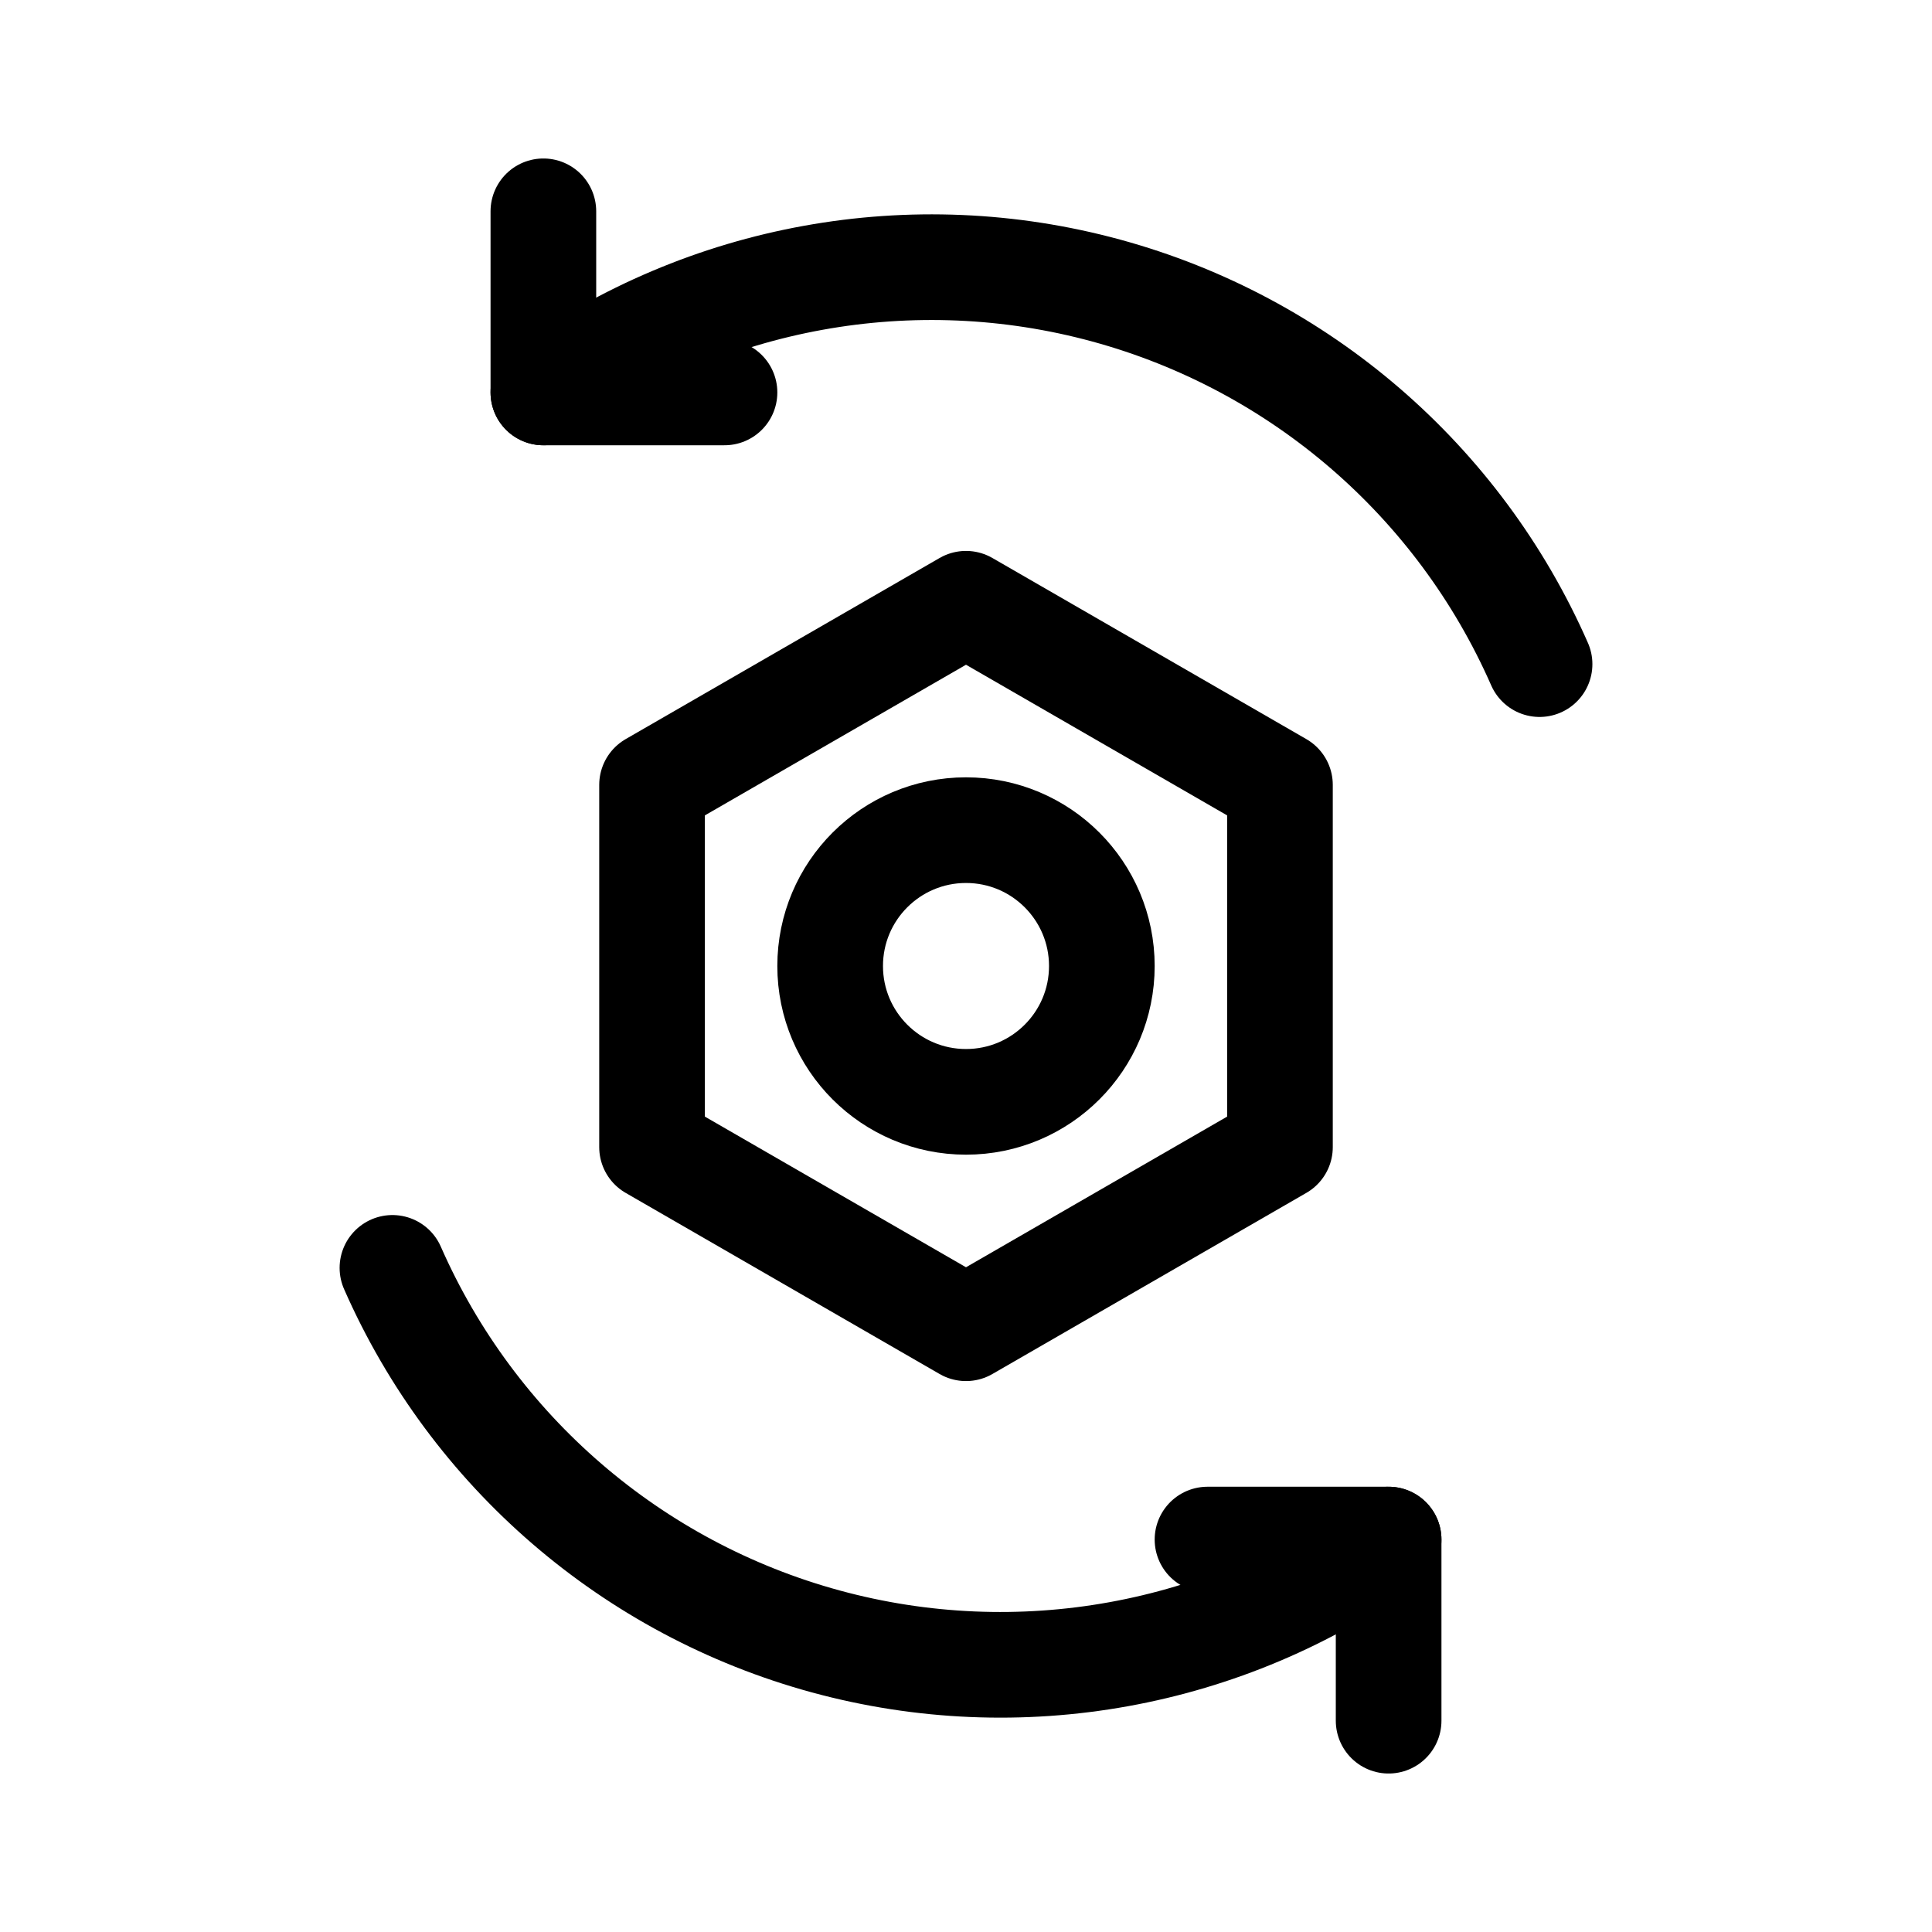
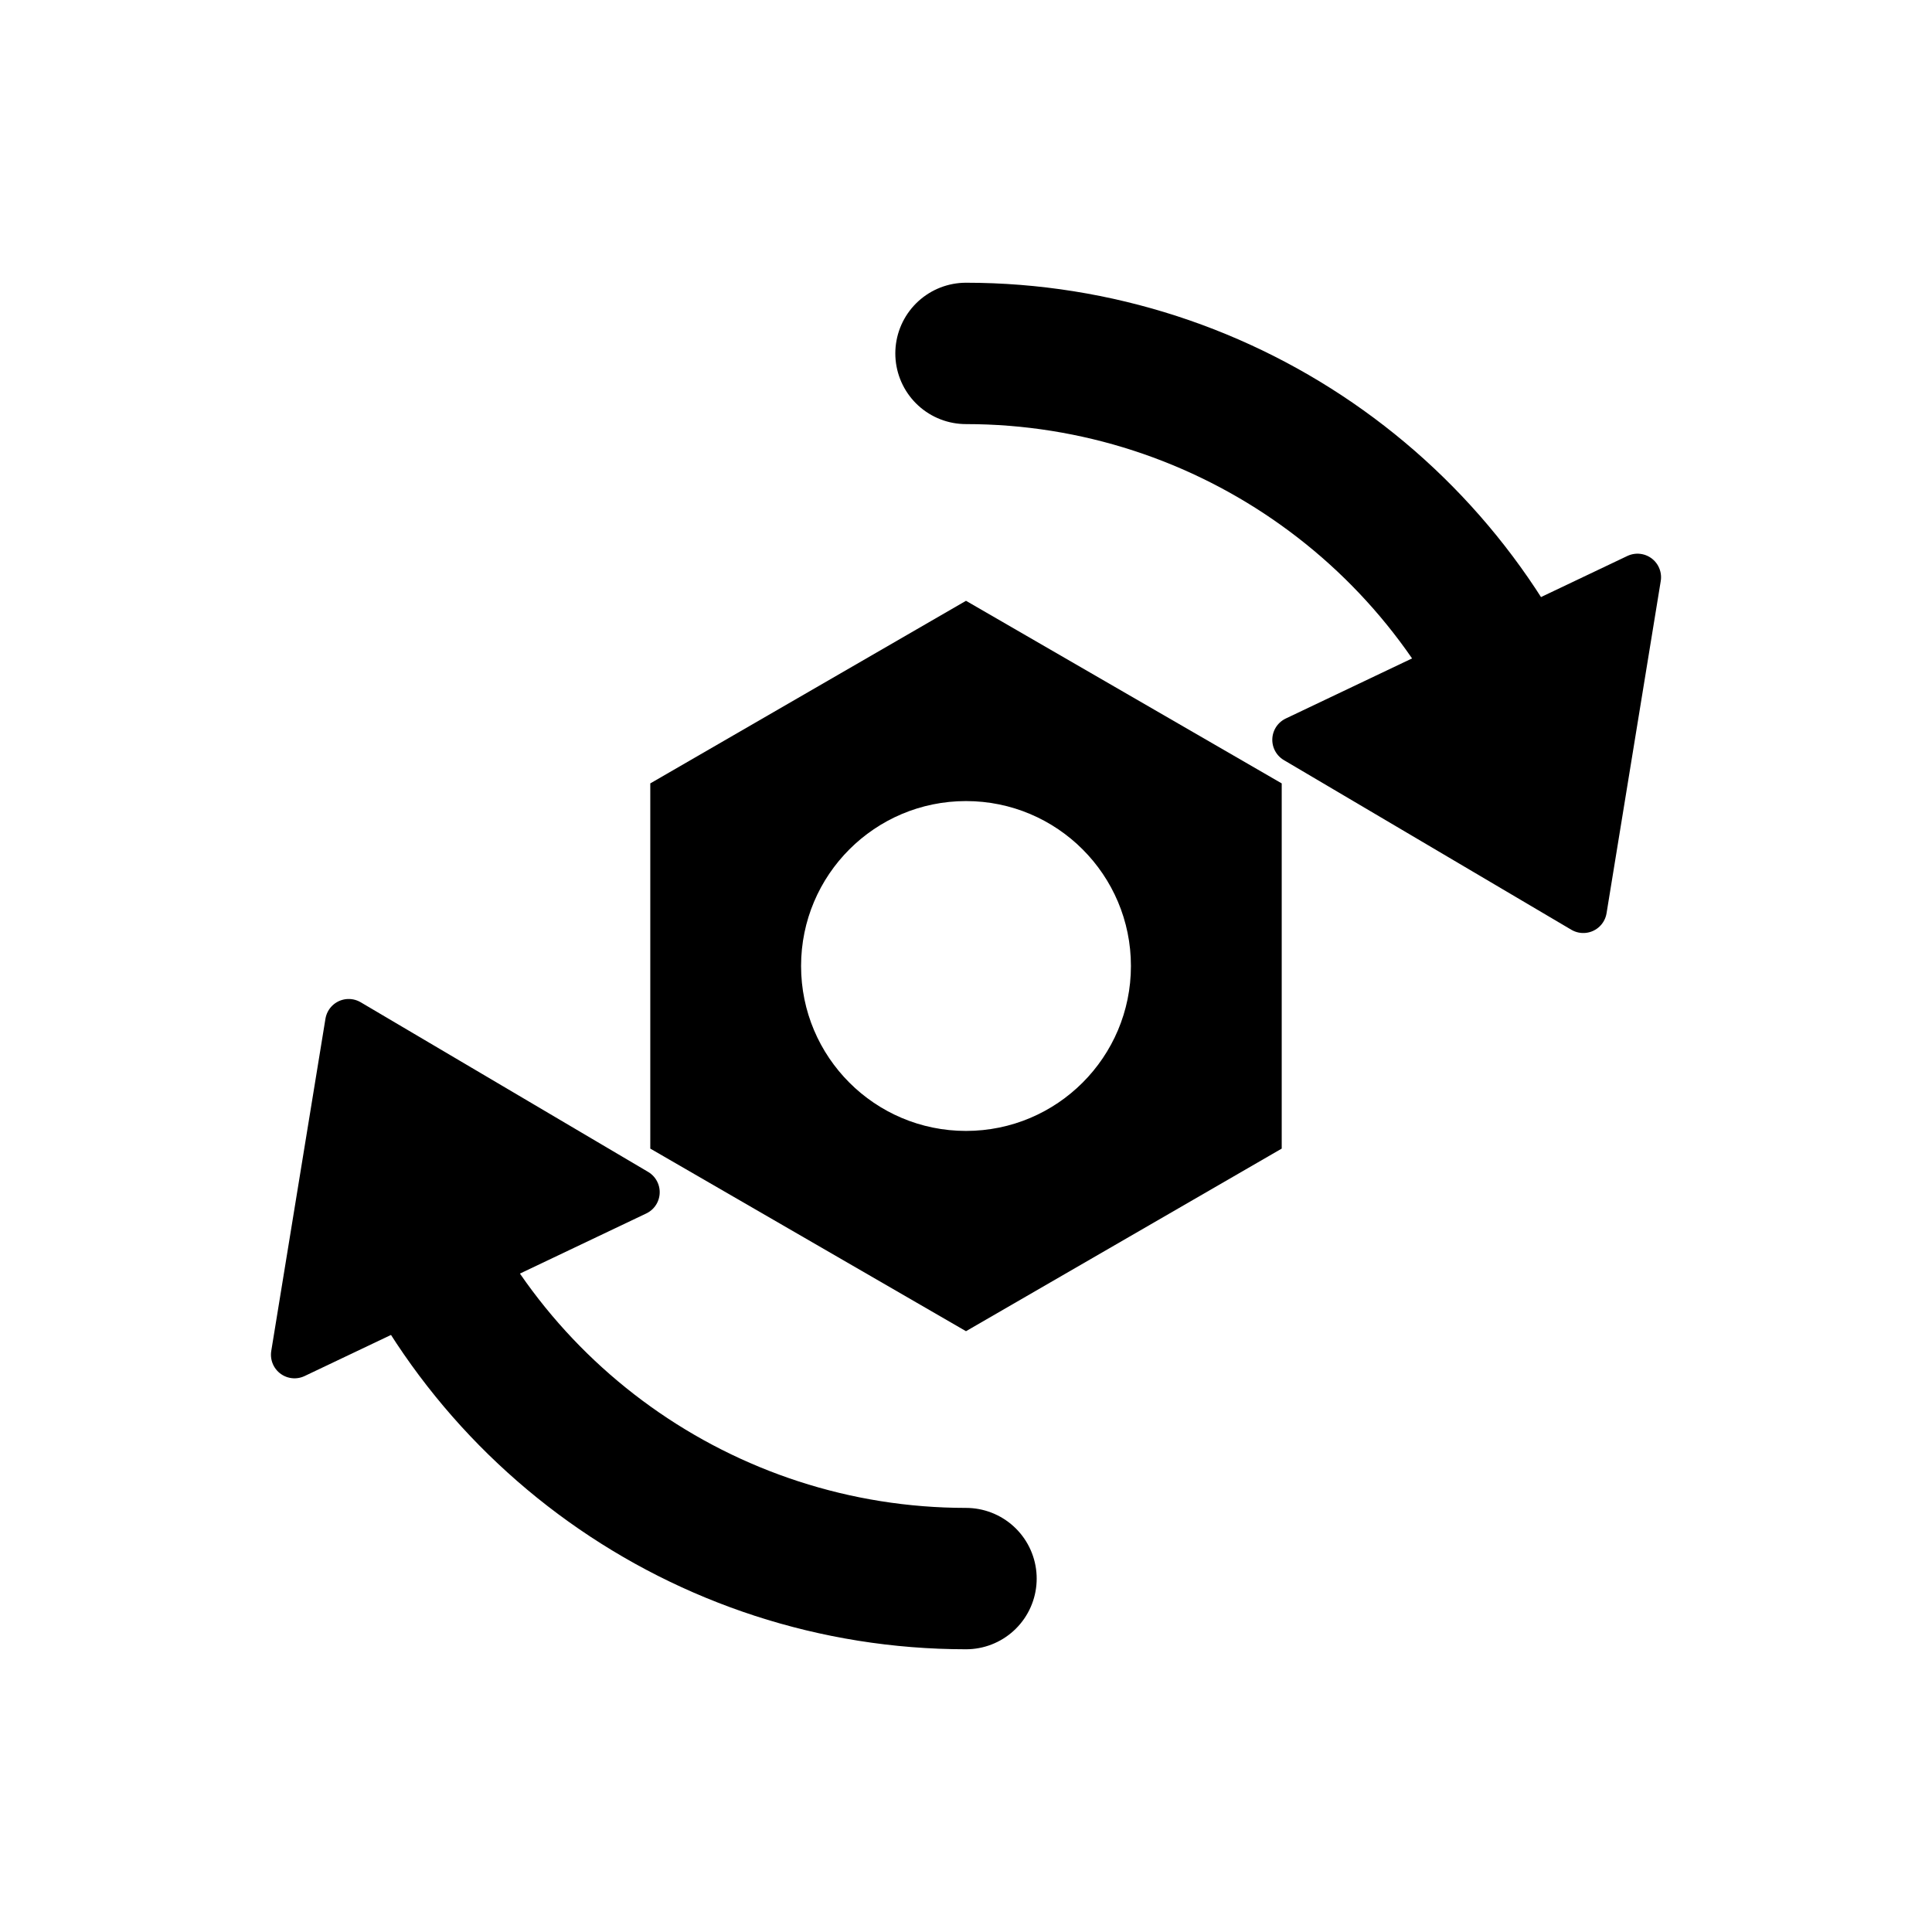
- <svg xmlns="http://www.w3.org/2000/svg" viewBox="0 0 64 64" fill="none" stroke="#000" stroke-width="3.5" stroke-linecap="round" stroke-linejoin="round">
-   <path d="M51 22a22 22 0 0 0-33-9" />
-   <path d="M18 7v6h6" />
-   <path d="M13 42a22 22 0 0 0 33 9" />
-   <path d="M46 57v-6h-6" />
-   <path d="M32 20l10.4 6v12L32 44l-10.4-6V26z" />
-   <circle cx="32" cy="32" r="4.5" />
+ <svg xmlns="http://www.w3.org/2000/svg" viewBox="-9 -9 82 82">
+   <path d="M32 6a26 26 0 0 1 24.6 17.6" fill="none" stroke="#000" stroke-width="6" stroke-linecap="round" />
+   <path d="M60.5 15.5 58.2 29.6 46 22.4Z" fill="#000" stroke="#000" stroke-width="2" stroke-linejoin="round" />
+   <path d="M32 58A26 26 0 0 1 7.4 40.4" fill="none" stroke="#000" stroke-width="6" stroke-linecap="round" />
+   <path d="M3.5 48.5 5.8 34.4 18 41.6Z" fill="#000" stroke="#000" stroke-width="2" stroke-linejoin="round" />
+   <path fill="#000" fill-rule="evenodd" d="M32 16.5 45.4 24.25V39.75L32 47.5 18.6 39.75V24.25ZM32 25a7 7 0 1 0 0 14 7 7 0 1 0 0-14Z" />
</svg>
